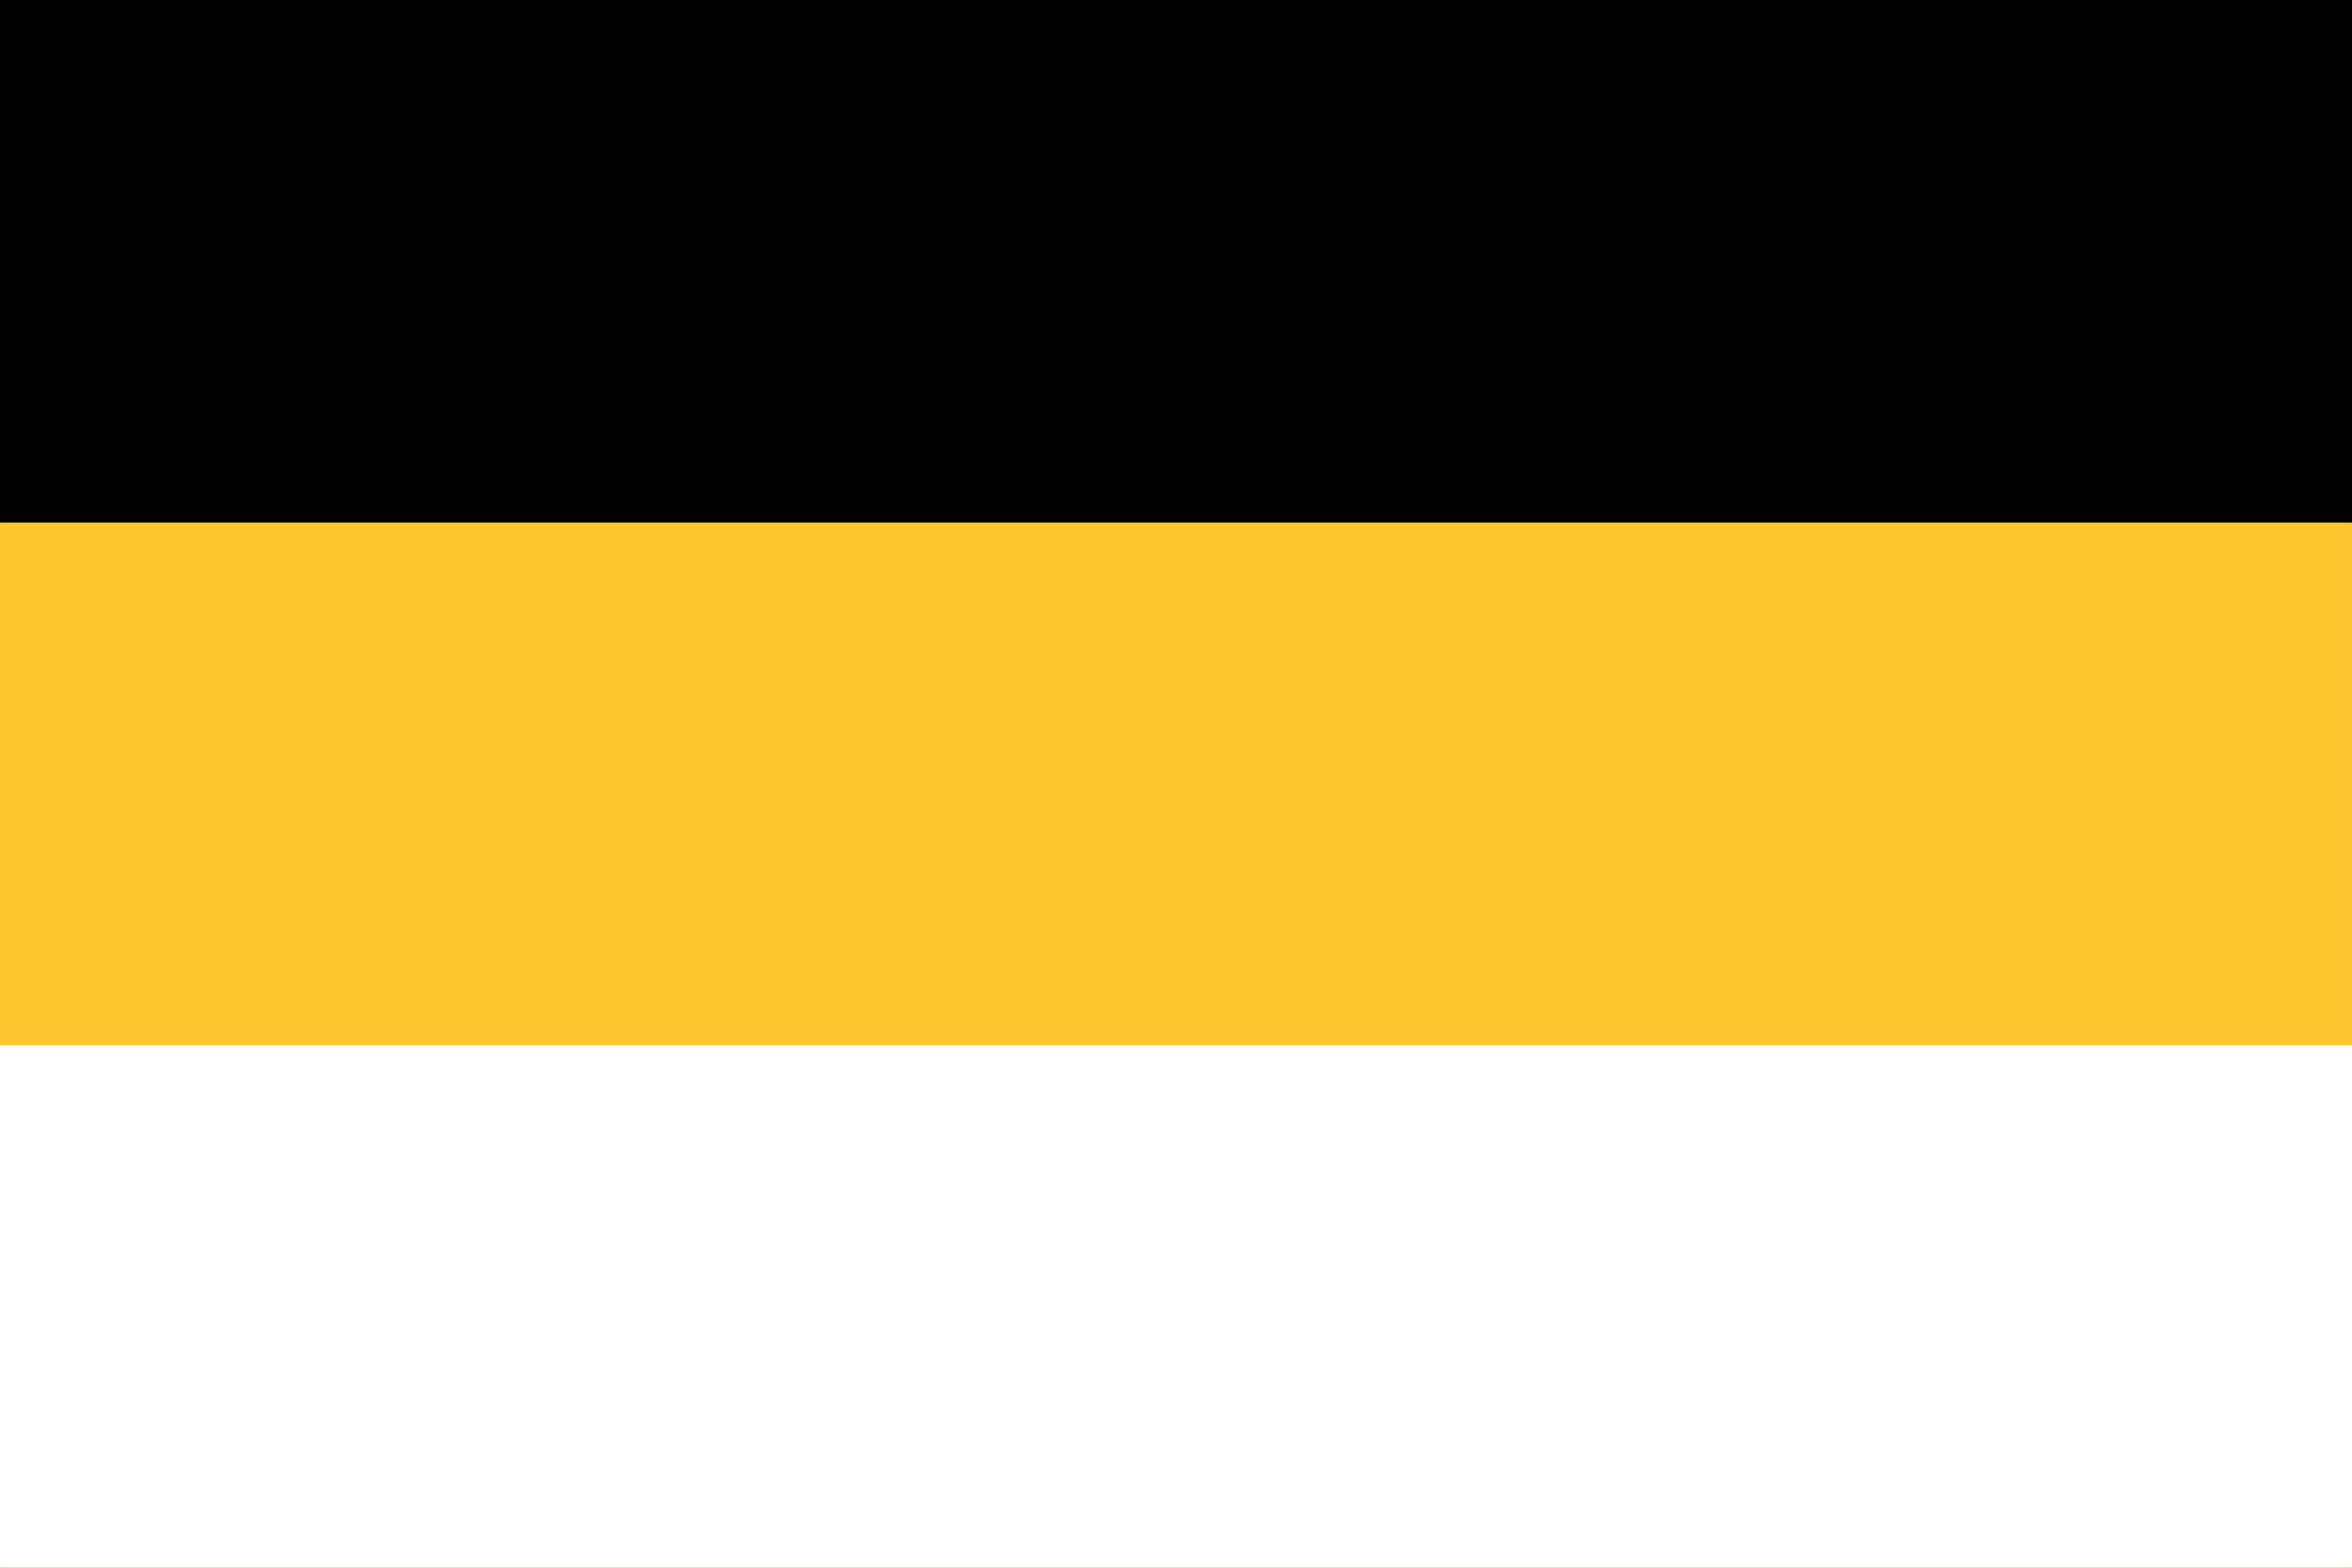
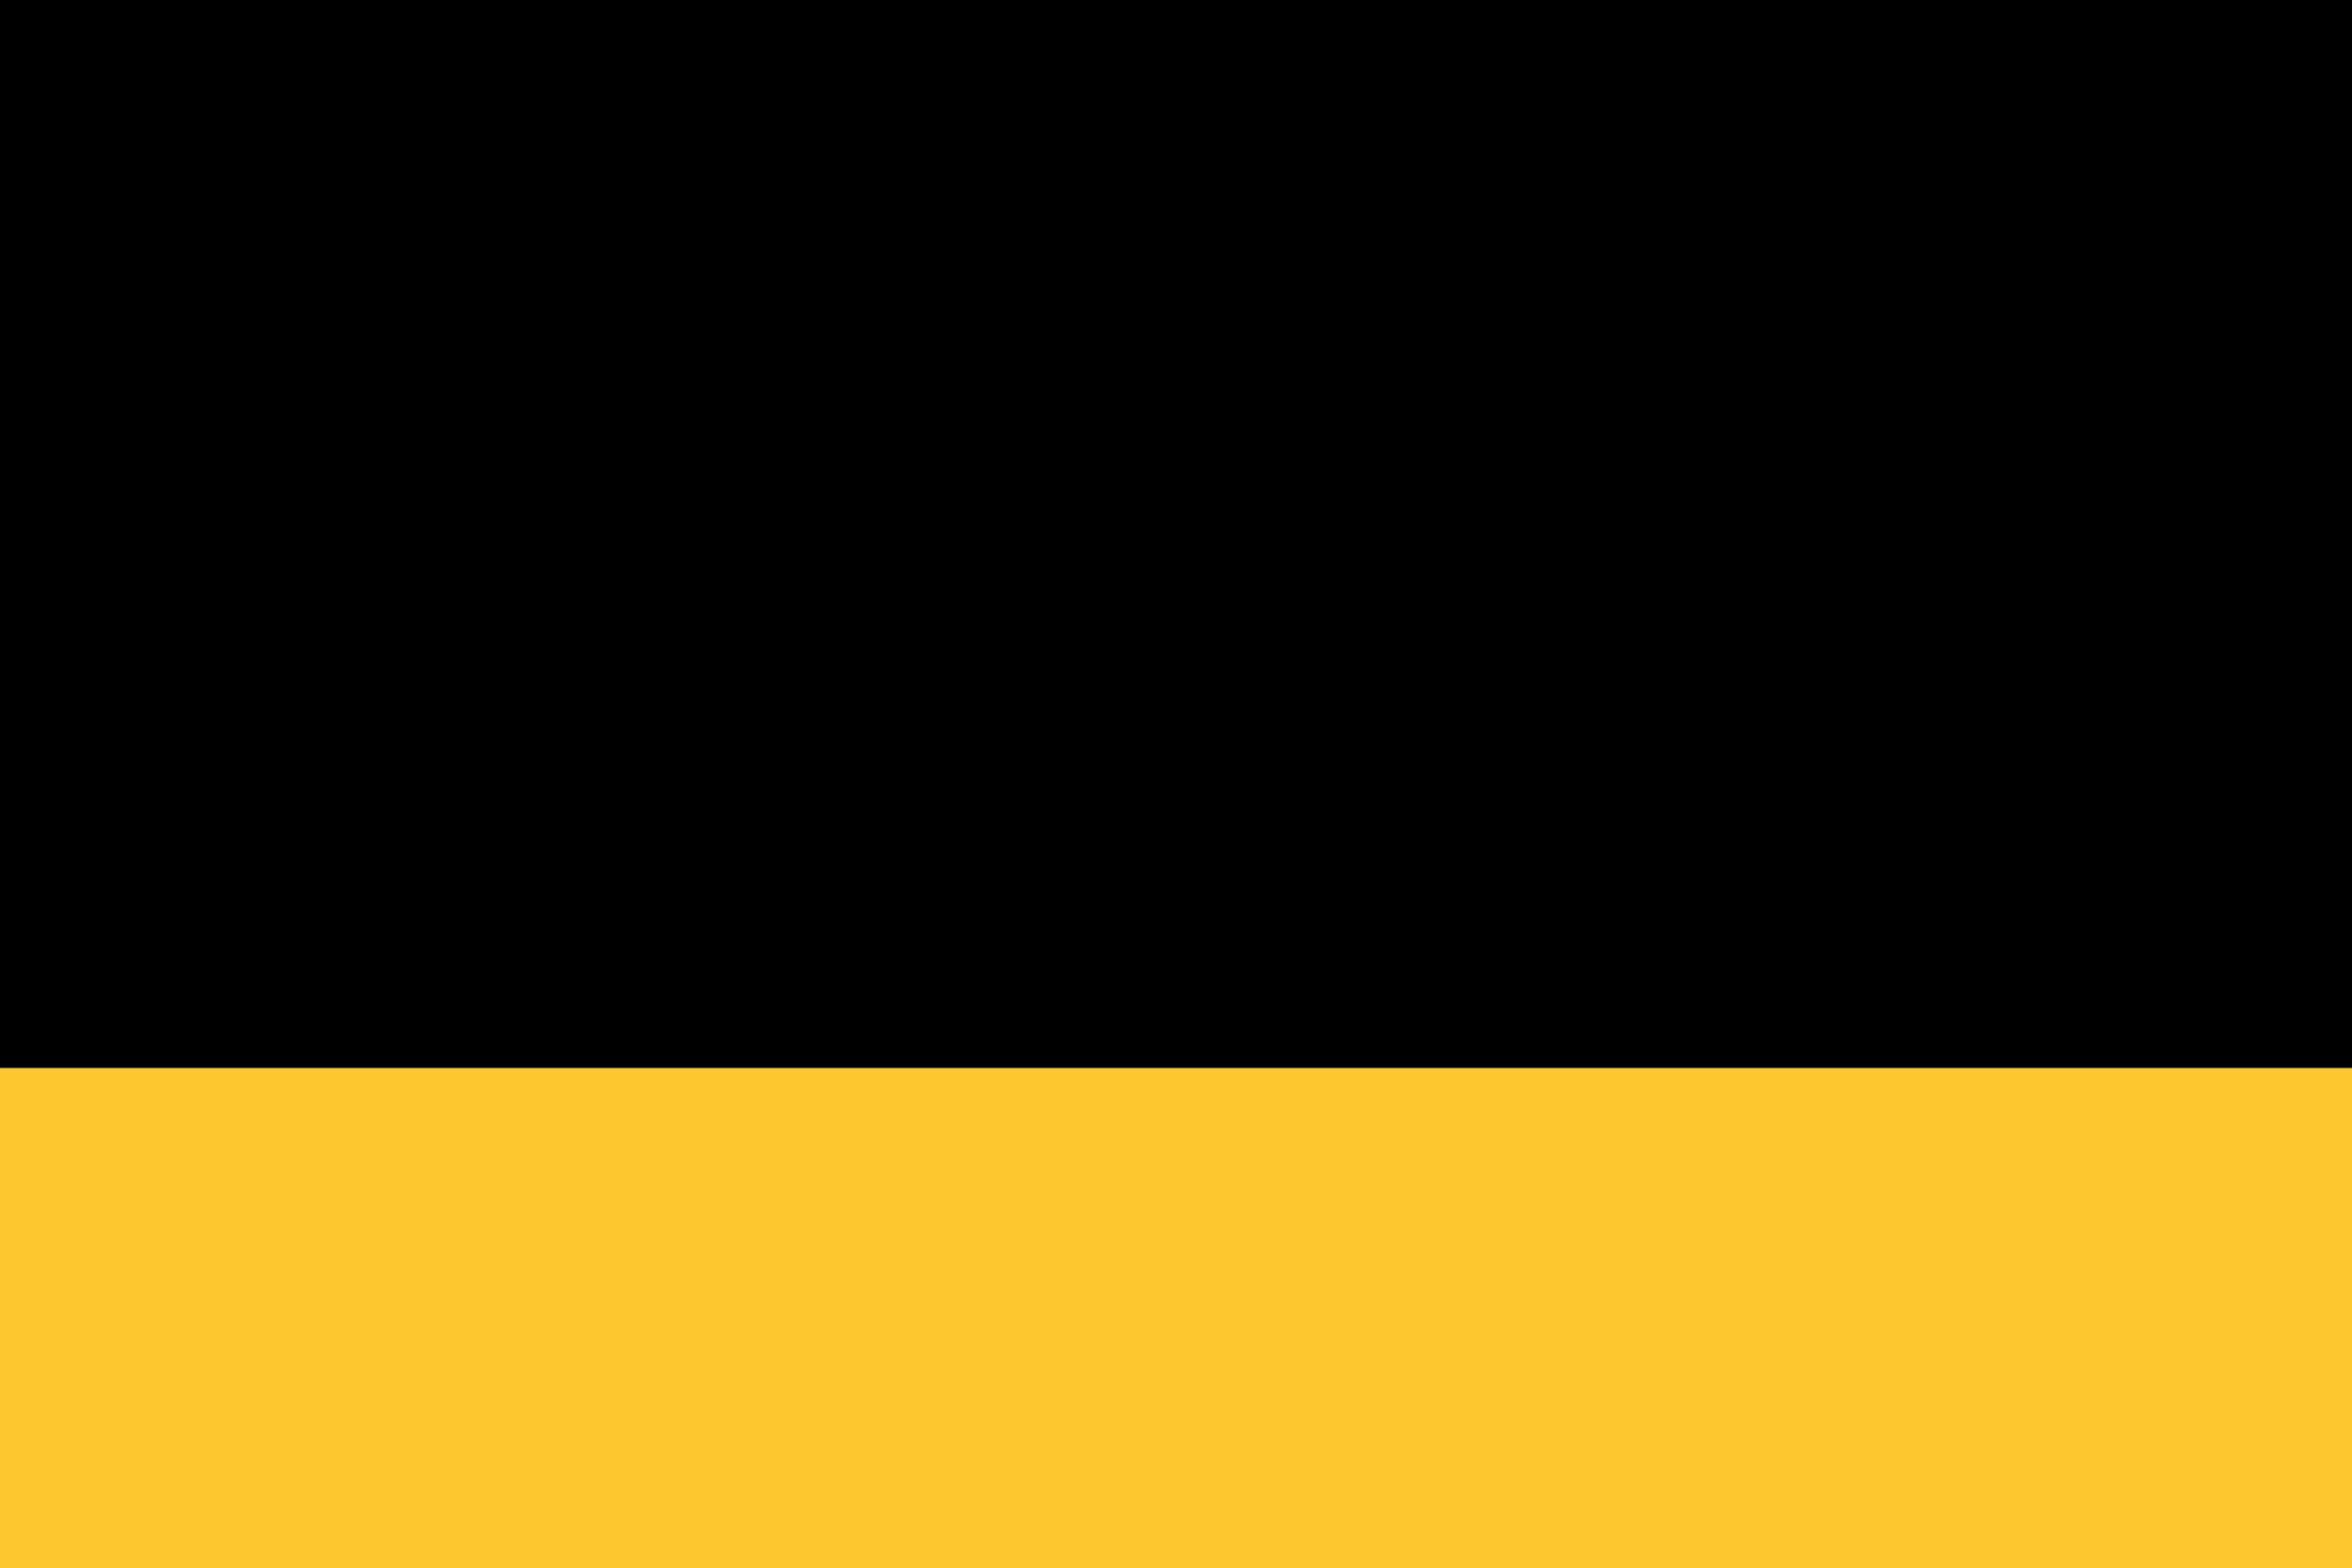
- <svg xmlns="http://www.w3.org/2000/svg" id="flag" style="height: 952.46px;">
+ <svg xmlns="http://www.w3.org/2000/svg" viewBox="0 0 699.047 466.031" id="flag" style="height: 952.46px;">
  <rect width="1428.69" height="952.453" x="0" y="0" fill="rgb(0, 0, 0)" />
  <rect width="1428.69" height="634.969" x="0" y="317.484" fill="rgb(253, 200, 47)" />
  <rect width="1428.69" height="317.484" x="0" y="634.969" fill="rgb(255, 255, 255)" />
</svg>
